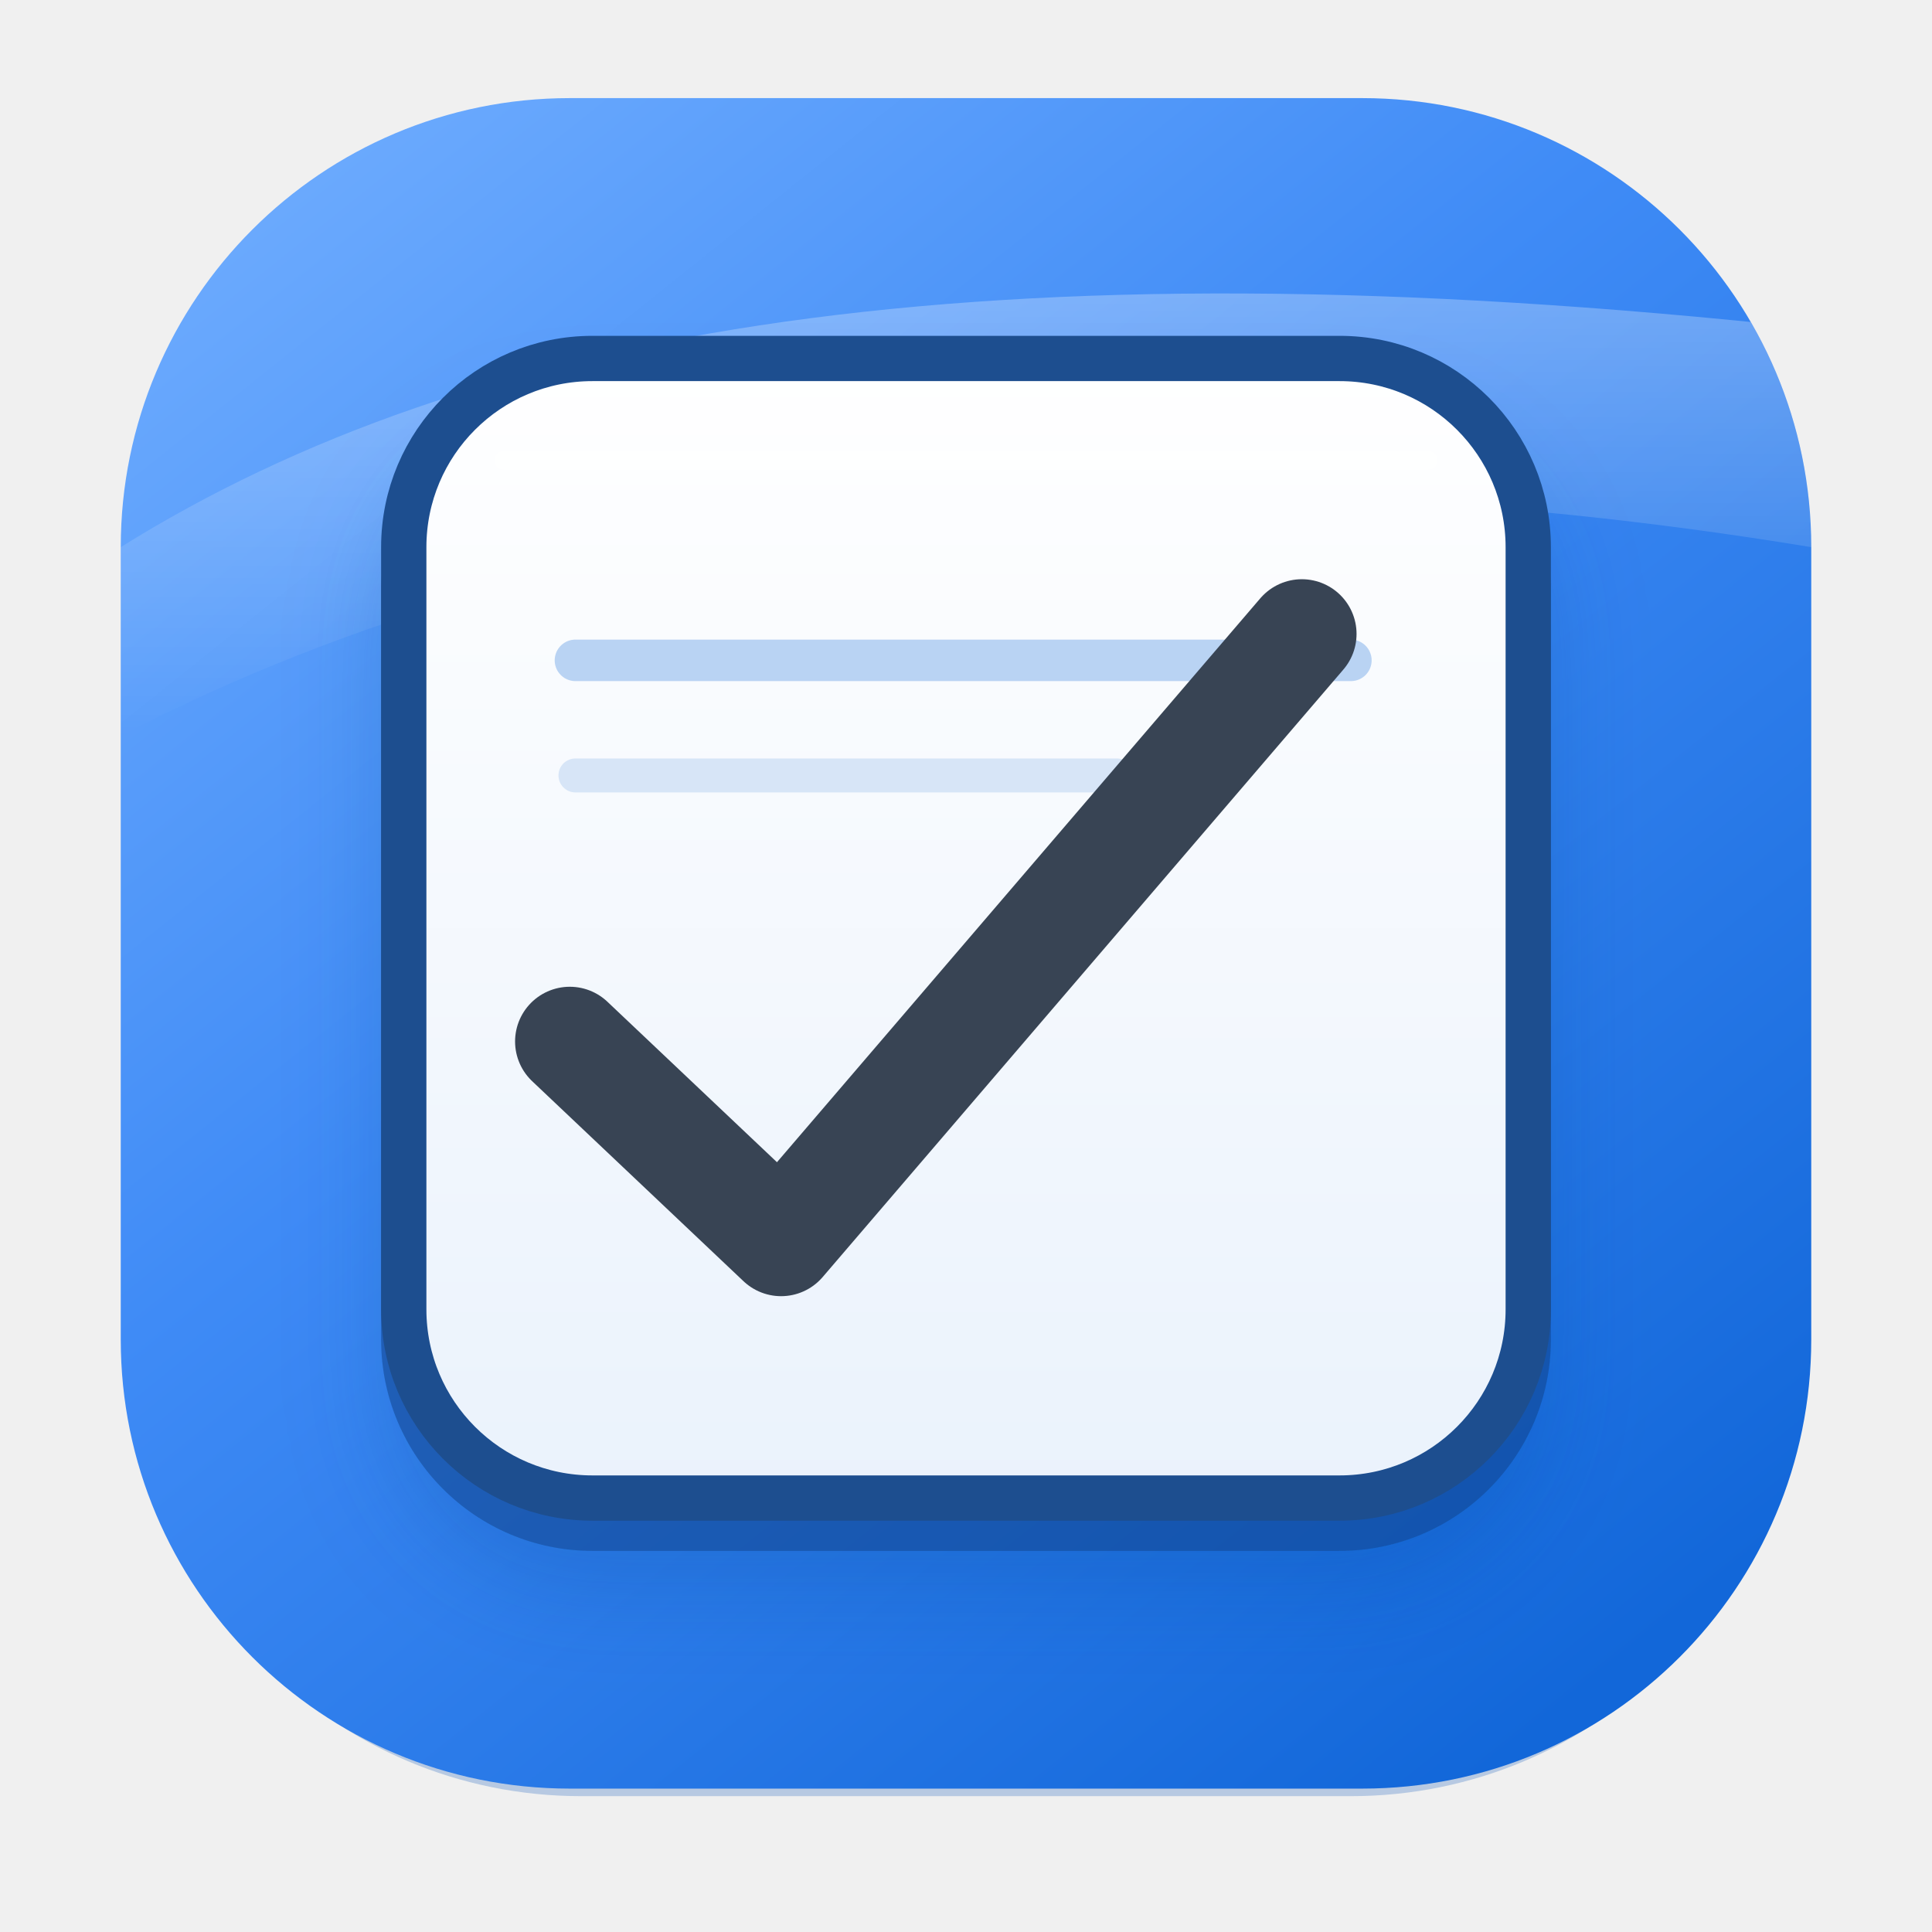
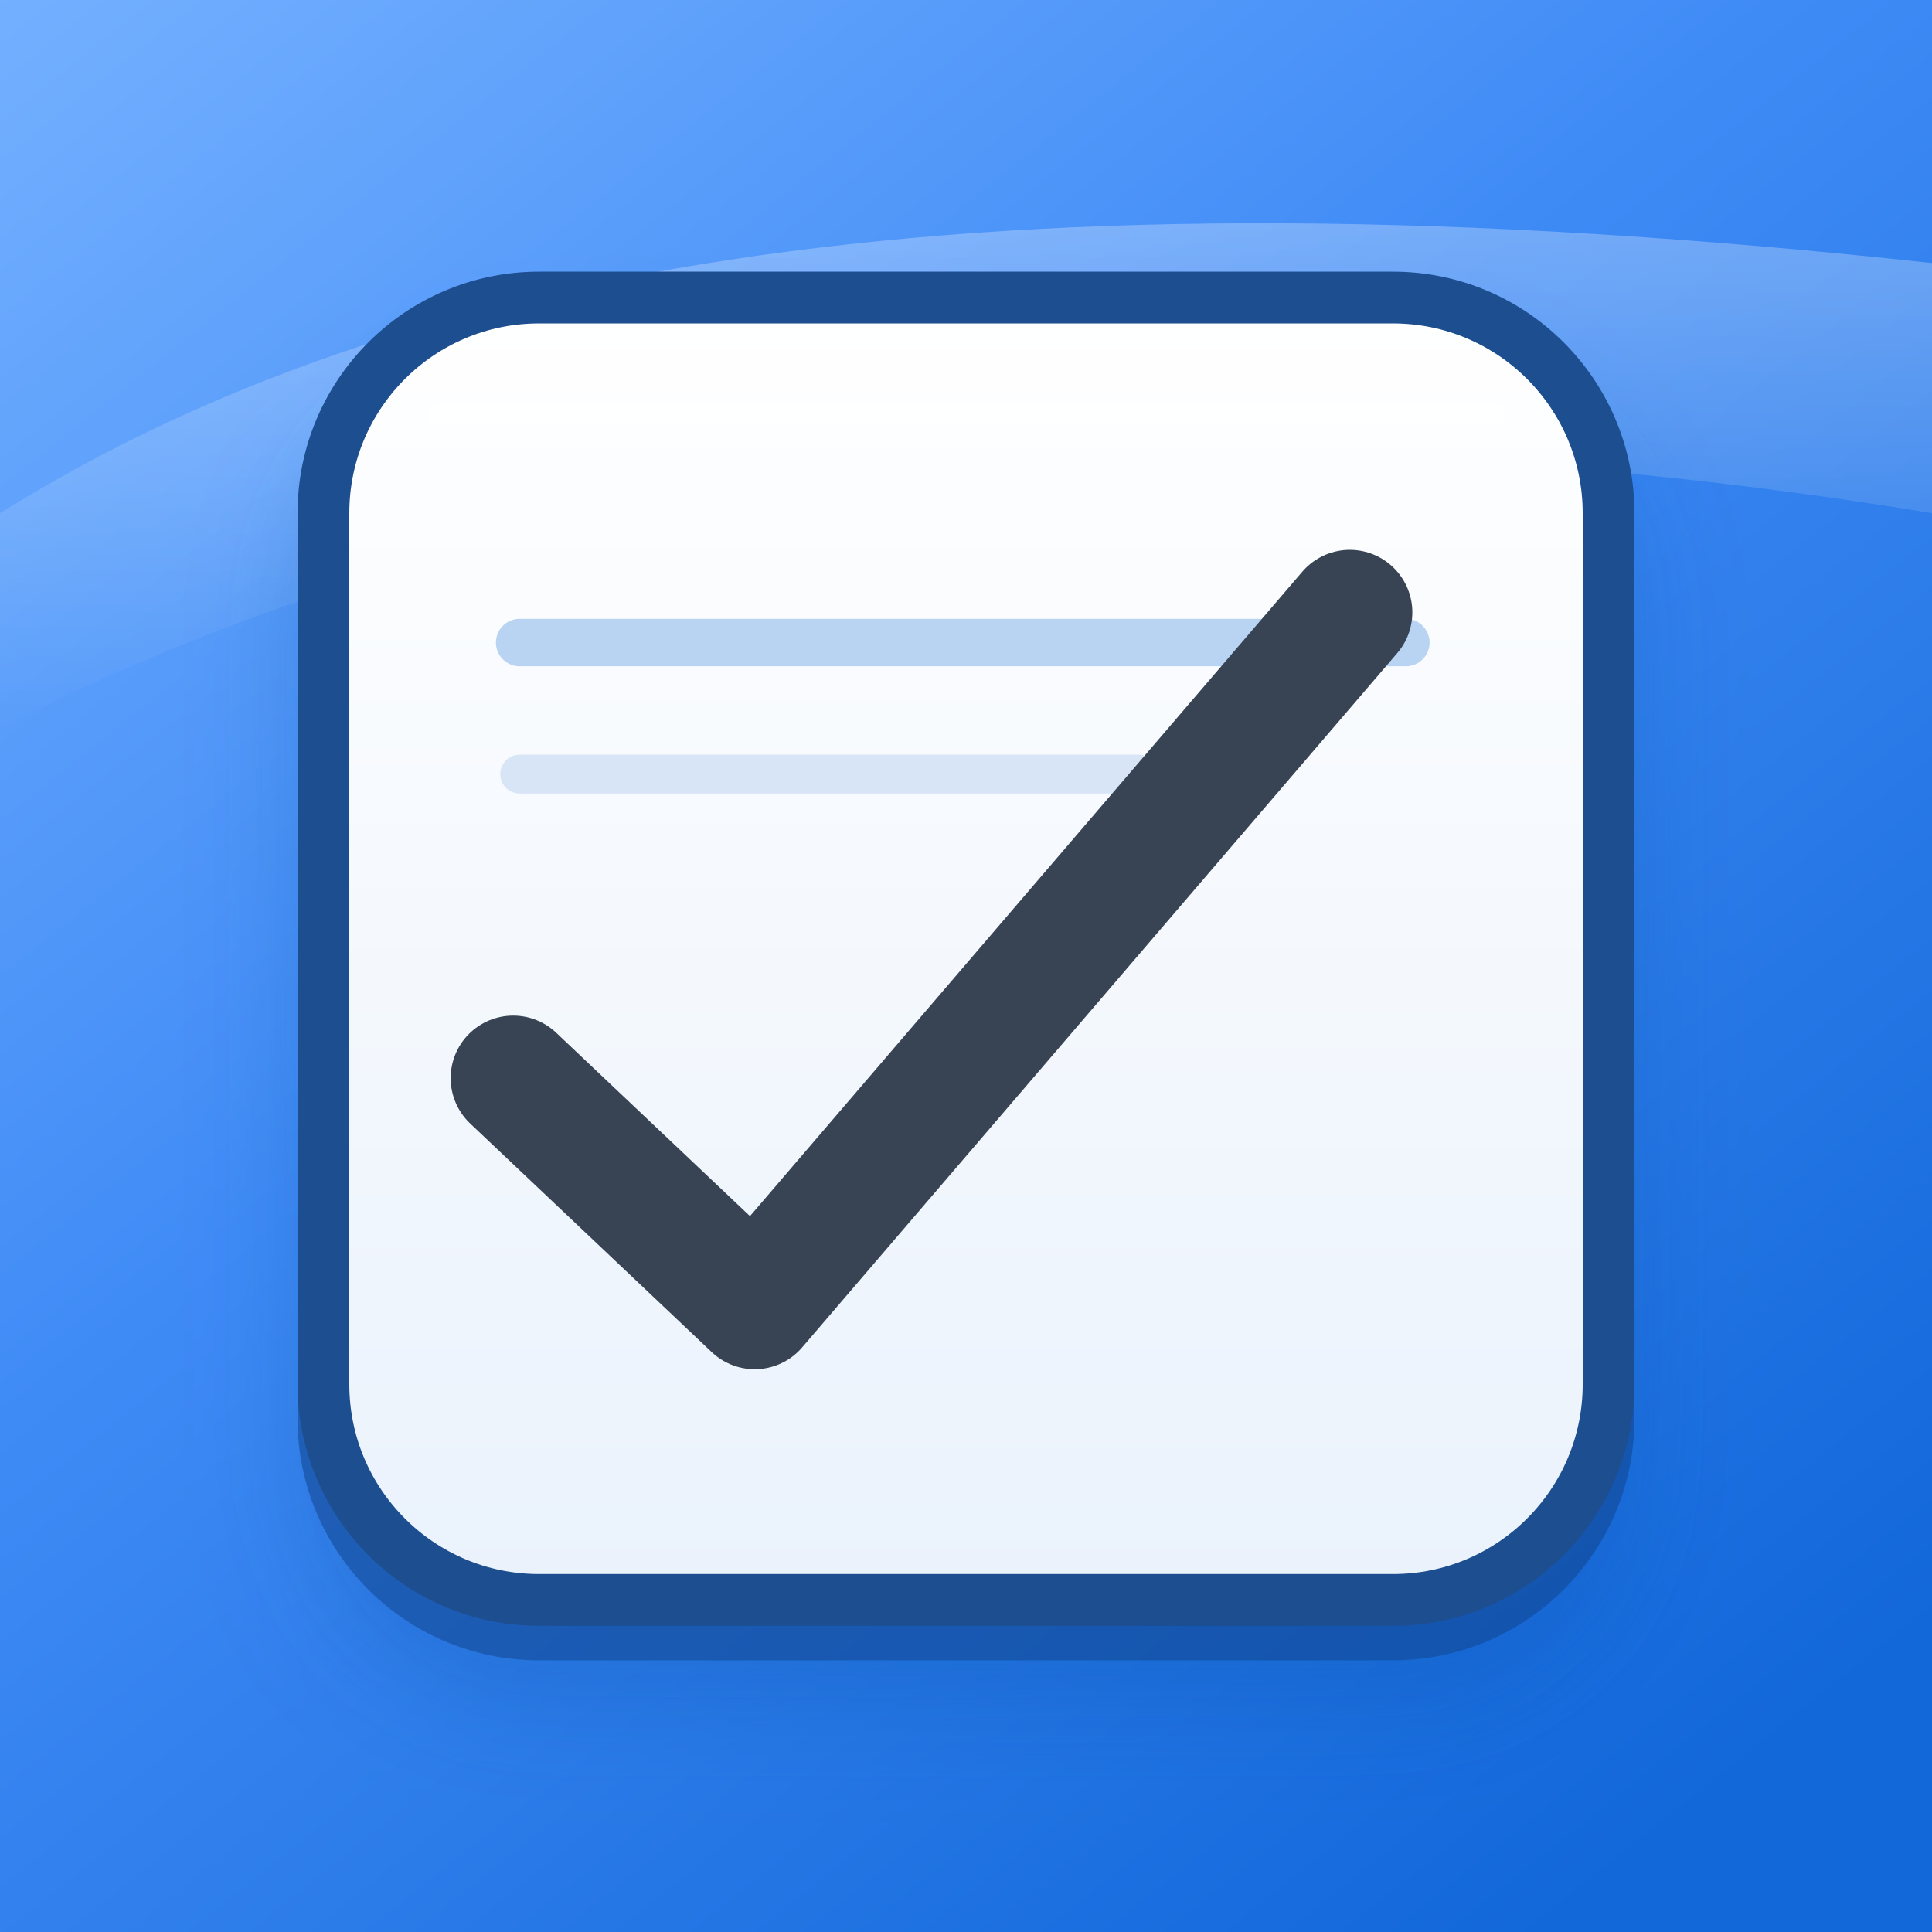
<svg xmlns="http://www.w3.org/2000/svg" width="1024" height="1024" viewBox="0 0 1024 1024">
  <defs>
-     <clipPath id="base">
-       <rect x="64" y="52" width="896" height="896" rx="238" />
-     </clipPath>
    <linearGradient id="bg" x1="0" y1="0" x2="0.8" y2="1">
      <stop offset="0" stop-color="#74B0FF" />
      <stop offset="0.45" stop-color="#3F8BF6" />
      <stop offset="1" stop-color="#1267D9" />
    </linearGradient>
    <linearGradient id="card" x1="0" y1="0" x2="0" y2="1">
      <stop offset="0" stop-color="#FFFFFF" />
      <stop offset="1" stop-color="#EAF2FC" />
    </linearGradient>
    <linearGradient id="shine" x1="0" y1="0" x2="0" y2="1">
      <stop offset="0" stop-color="#FFFFFF" stop-opacity=".28" />
      <stop offset="1" stop-color="#FFFFFF" stop-opacity="0" />
    </linearGradient>
    <filter id="shadow" x="-.2" y="-.2" width="1.4" height="1.5">
      <feDropShadow dx="0" dy="22" stdDeviation="24" flood-color="#0B4C9C" flood-opacity=".38" />
    </filter>
  </defs>
-   <rect x="72" y="72" width="880" height="880" rx="236" fill="#0A55B7" opacity=".25" />
-   <rect x="64" y="52" width="896" height="896" rx="238" fill="url(#bg)" />
-   <path d="M64 290C250 174 518 126 960 174V290C620 234 306 264 64 390Z" fill="url(#shine)" clip-path="url(#base)" />
-   <rect x="202" y="202" width="620" height="620" rx="112" fill="#0C438B" opacity=".58" filter="url(#shadow)" />
-   <rect x="214" y="190" width="596" height="604" rx="100" fill="url(#card)" stroke="#1D4E8F" stroke-width="24" />
-   <path d="M305 350H716" stroke="#B9D3F3" stroke-width="22" stroke-linecap="round" />
-   <path d="M305 411H592" stroke="#D7E5F7" stroke-width="18" stroke-linecap="round" />
-   <path d="M302 552L414 658L690 336" fill="none" stroke="#384454" stroke-width="58" stroke-linecap="round" stroke-linejoin="round" />
-   <path d="M267 244H757" stroke="#FFFFFF" stroke-opacity=".55" stroke-width="10" stroke-linecap="round" />
+   <rect width="1024" height="1024" fill="url(#bg)" />
+   <g transform="translate(-73.14286 -59.42857) scale(1.142857)">
+     <path d="M64 290C250 174 518 126 960 174V290C620 234 306 264 64 390Z" fill="url(#shine)" />
+     <rect x="202" y="202" width="620" height="620" rx="112" fill="#0C438B" opacity=".58" filter="url(#shadow)" />
+     <rect x="214" y="190" width="596" height="604" rx="100" fill="url(#card)" stroke="#1D4E8F" stroke-width="24" />
+     <path d="M305 350H716" stroke="#B9D3F3" stroke-width="22" stroke-linecap="round" />
+     <path d="M305 411H592" stroke="#D7E5F7" stroke-width="18" stroke-linecap="round" />
+     <path d="M302 552L414 658L690 336" fill="none" stroke="#384454" stroke-width="58" stroke-linecap="round" stroke-linejoin="round" />
+     <path d="M267 244H757" stroke="#FFFFFF" stroke-opacity=".55" stroke-width="10" stroke-linecap="round" />
+   </g>
</svg>
